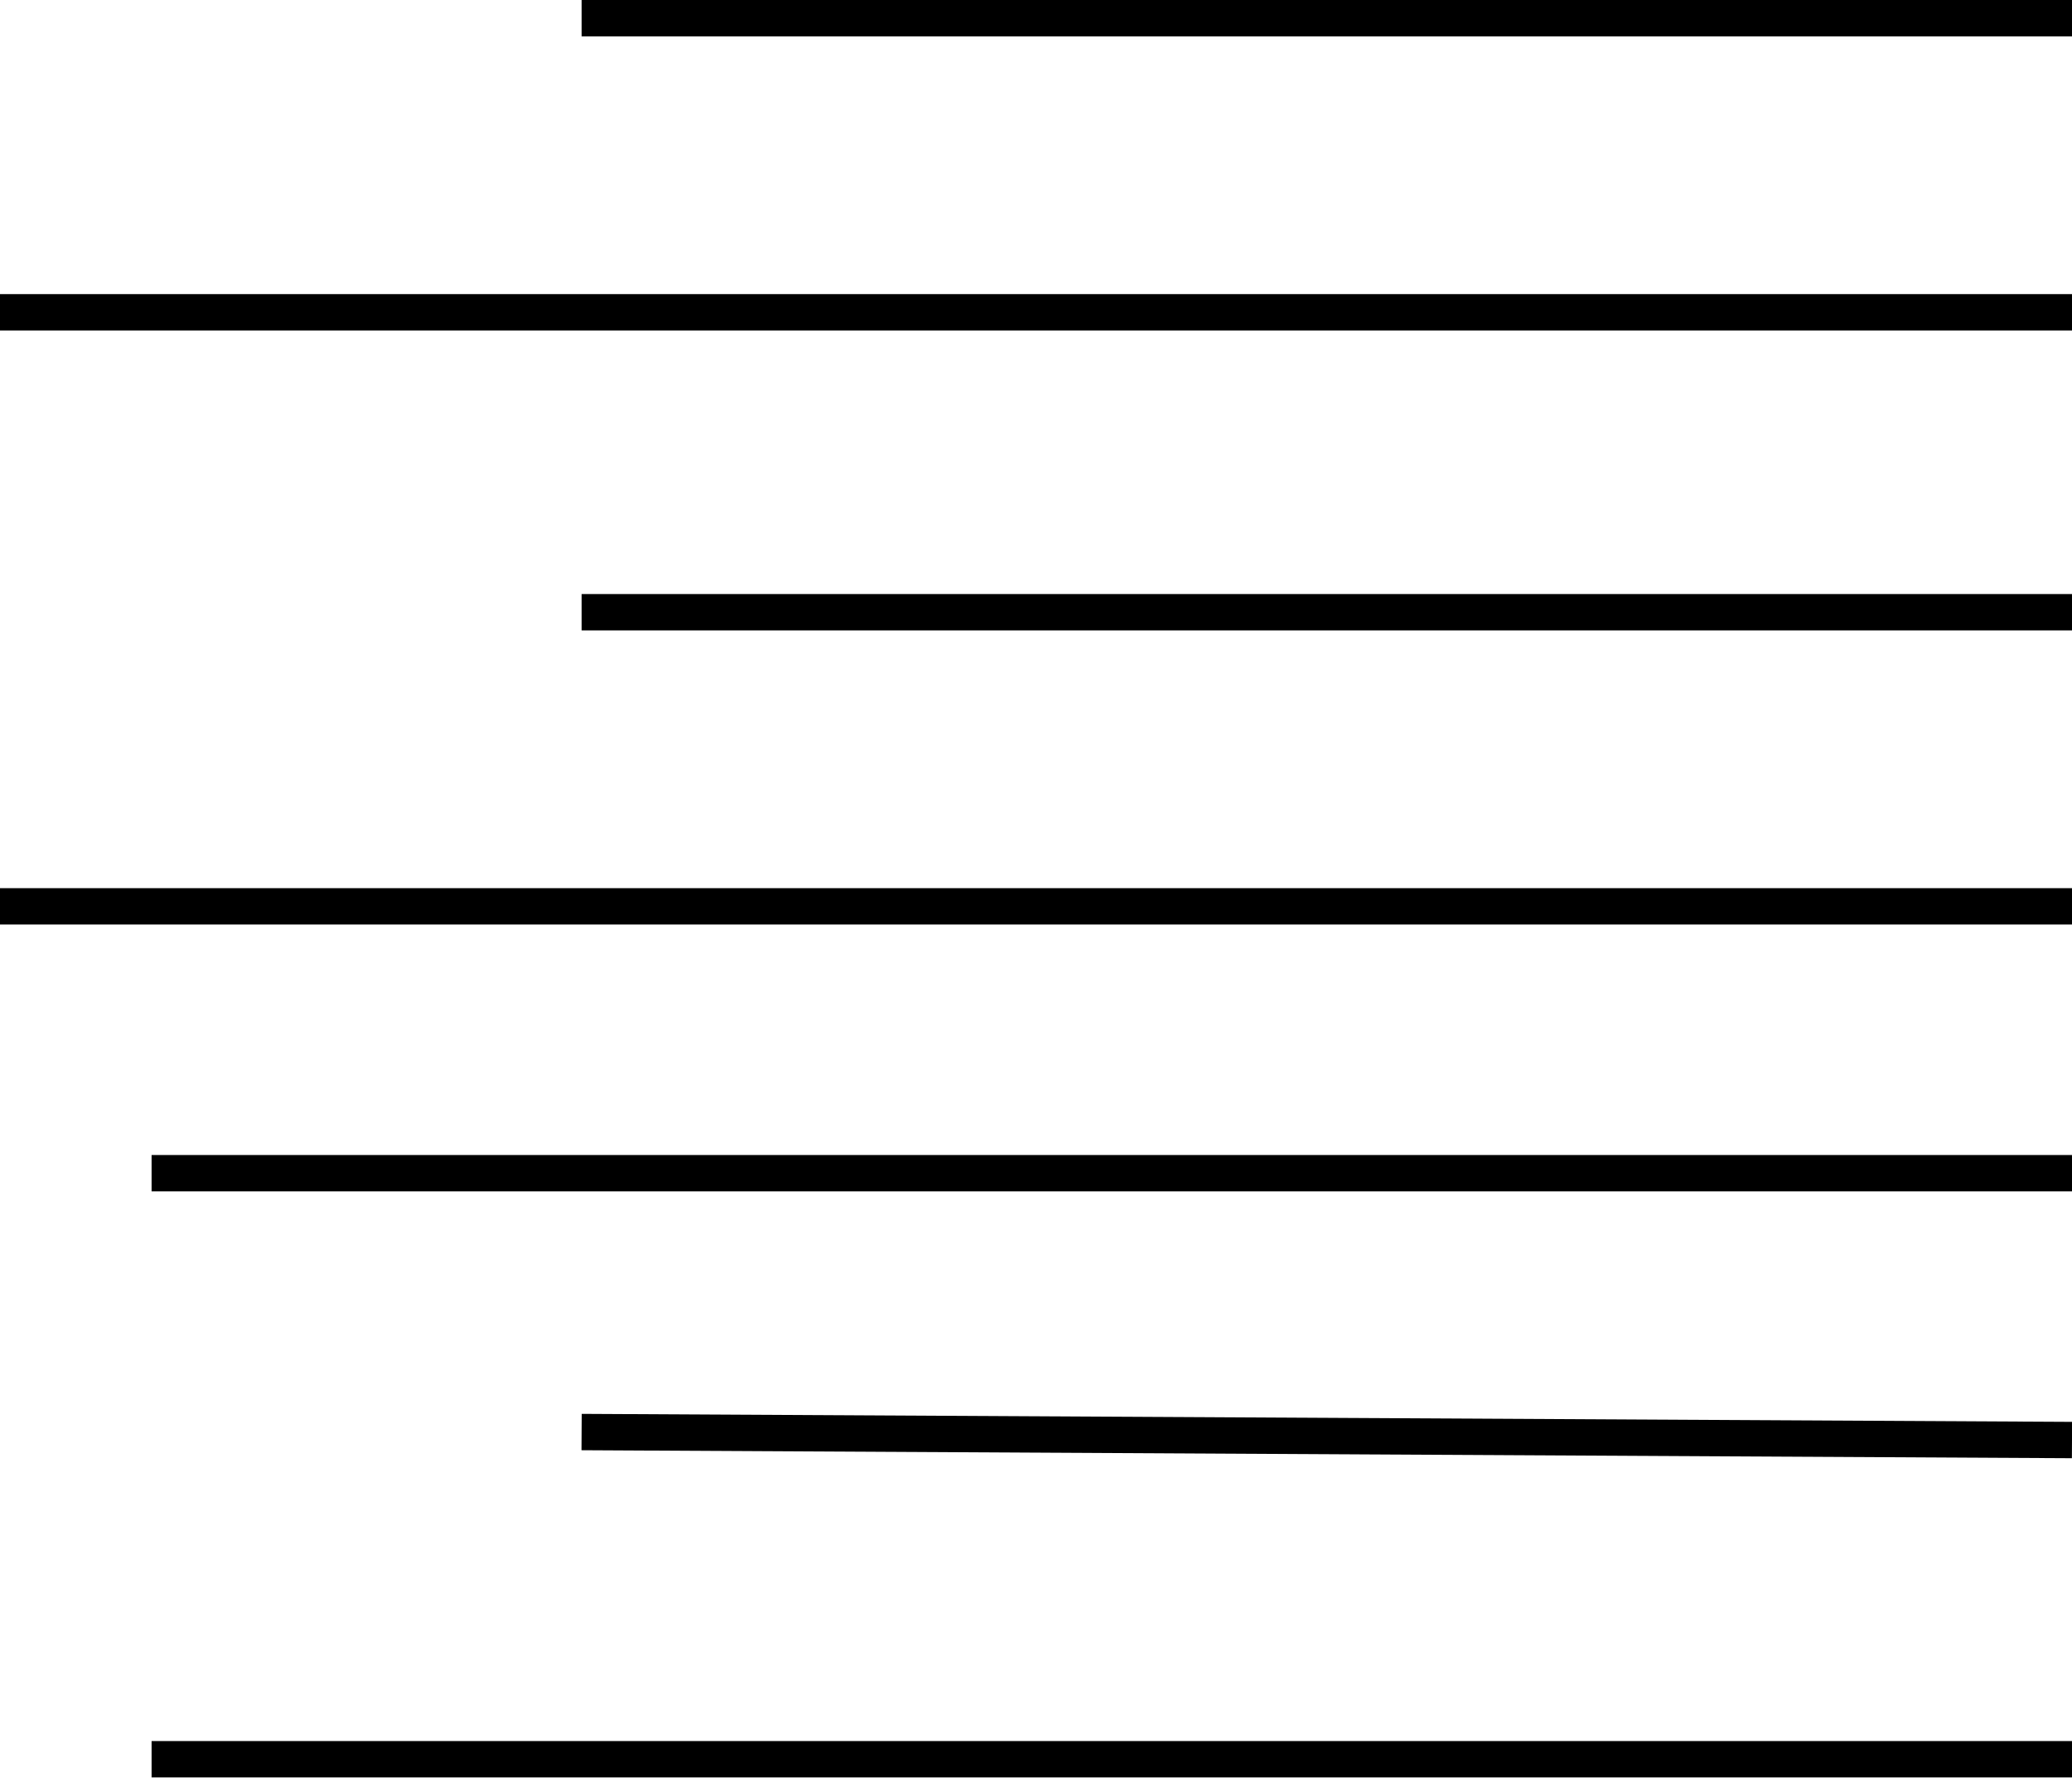
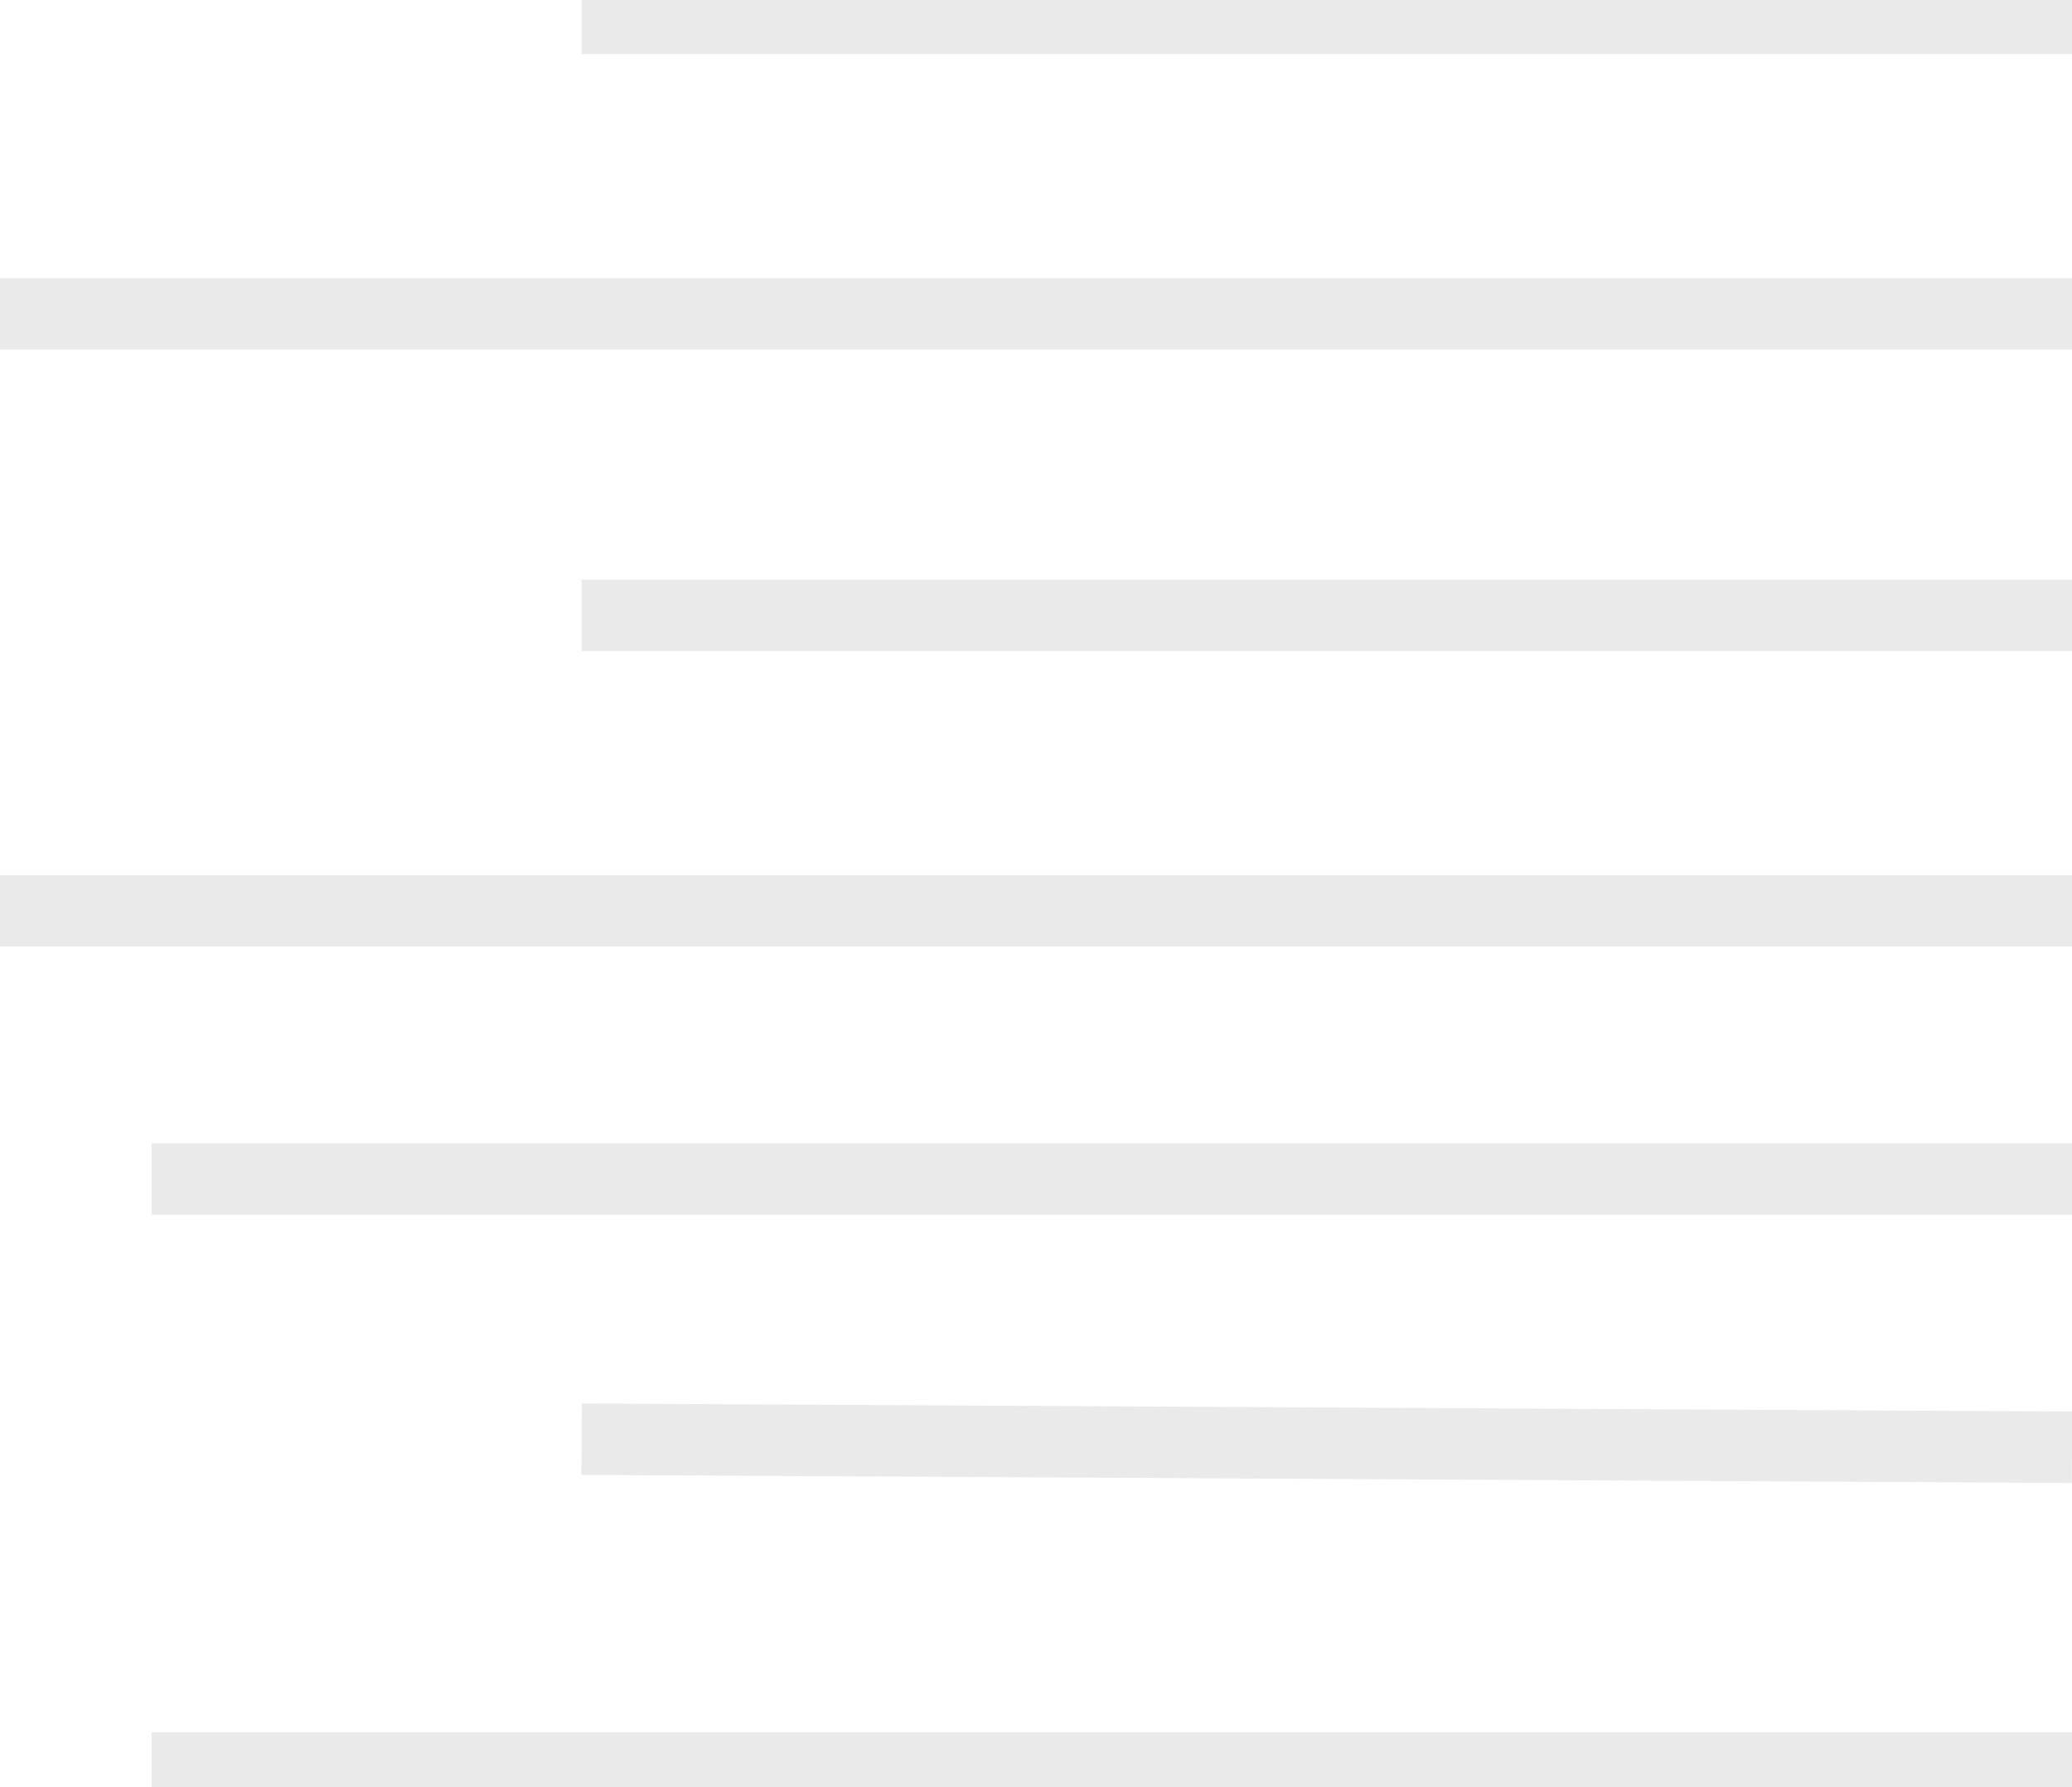
- <svg xmlns="http://www.w3.org/2000/svg" id="a" viewBox="0 0 57 48.89">
-   <defs>
-     <style>.b{fill:none;stroke:#000;stroke-miterlimit:10;}</style>
-   </defs>
-   <line class="b" x1="57" y1="48.39" x2="4.17" y2="48.39" />
-   <line class="b" x1="57" y1="39.61" x2="16" y2="39.39" />
-   <line class="b" x1="57" y1="32.27" x2="4.17" y2="32.27" />
-   <line class="b" x1="57" y1="24.93" x2="0" y2="24.93" />
-   <line class="b" x1="57" y1="16.84" x2="16" y2="16.84" />
-   <line class="b" x1="57" y1="8.59" x2="0" y2="8.59" />
-   <line class="b" x1="57" y1=".5" x2="16" y2=".5" />
+ <svg xmlns="http://www.w3.org/2000/svg" width="29" height="25" viewBox="0 0 29 25" fill="none">
+   <path d="M29 24.744H2.122" stroke="#EAEAEA" stroke-miterlimit="10" />
+   <path d="M29 20.255L8.14 20.142" stroke="#EAEAEA" stroke-miterlimit="10" />
+   <path d="M29 16.501H2.122" stroke="#EAEAEA" stroke-miterlimit="10" />
+   <path d="M29 12.748H0" stroke="#EAEAEA" stroke-miterlimit="10" />
+   <path d="M29 8.611H8.14" stroke="#EAEAEA" stroke-miterlimit="10" />
+   <path d="M29 4.392H0" stroke="#EAEAEA" stroke-miterlimit="10" />
+   <path d="M29 0.256H8.14" stroke="#EAEAEA" stroke-miterlimit="10" />
</svg>
